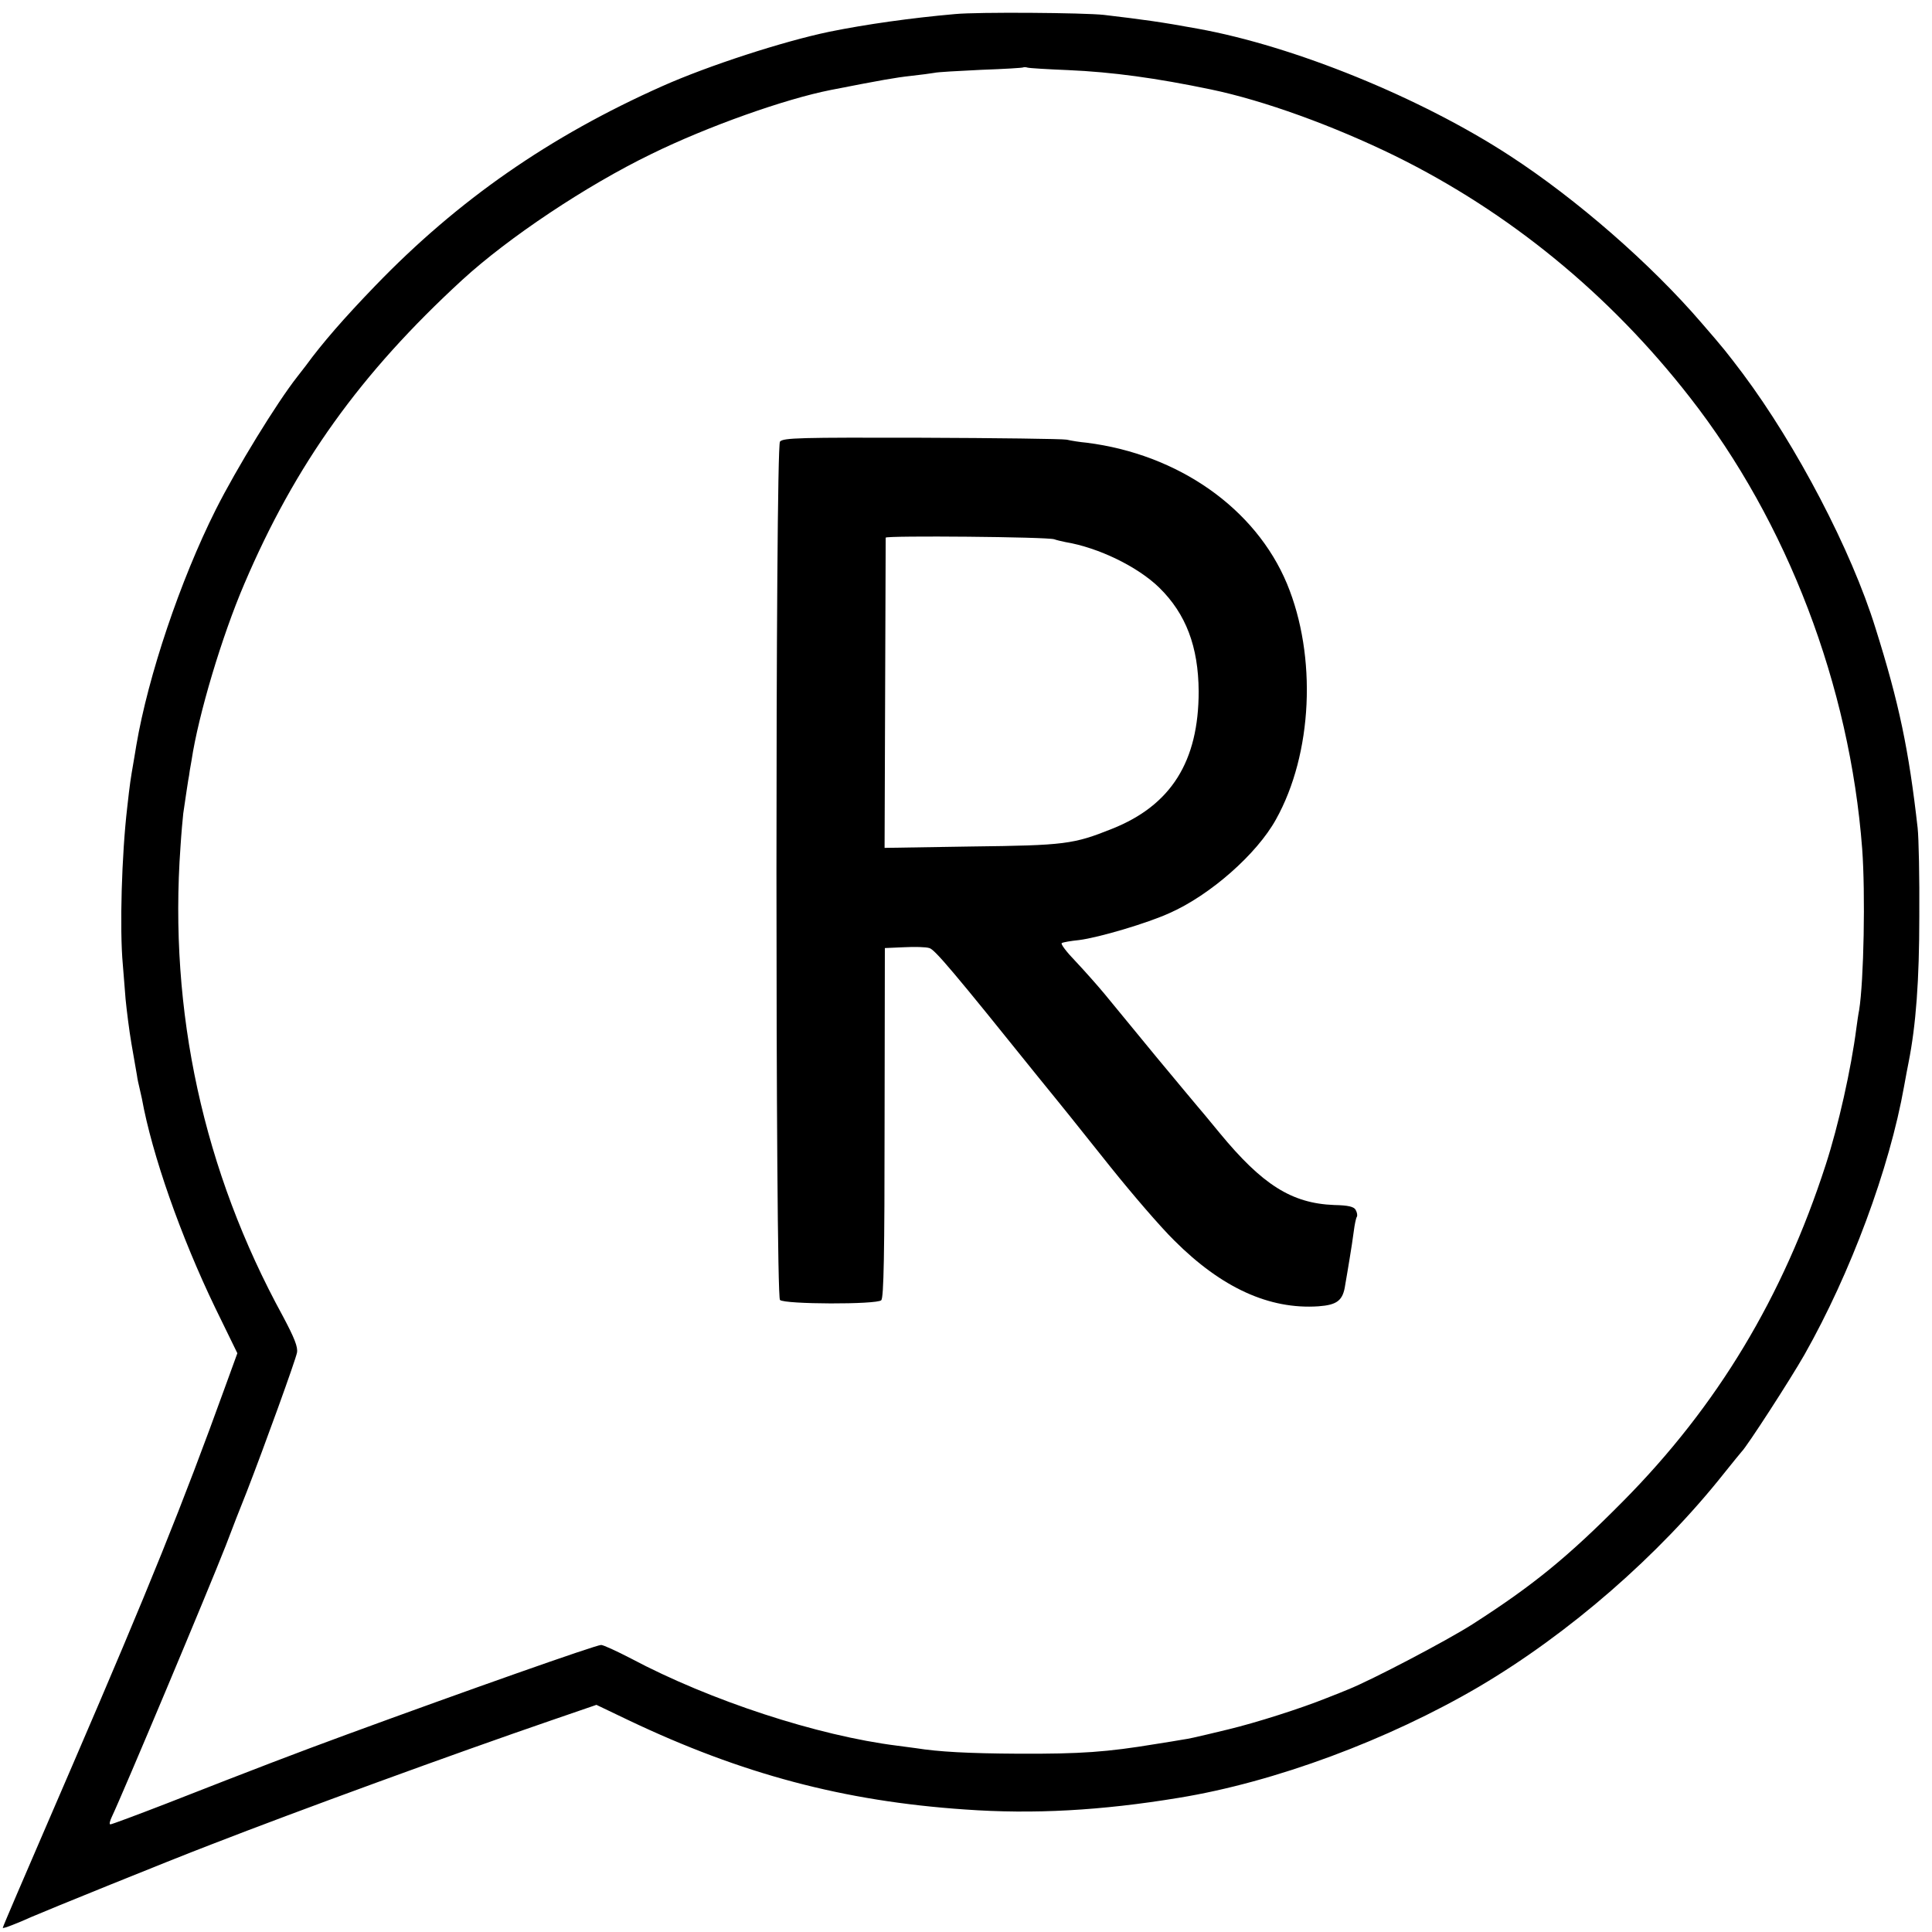
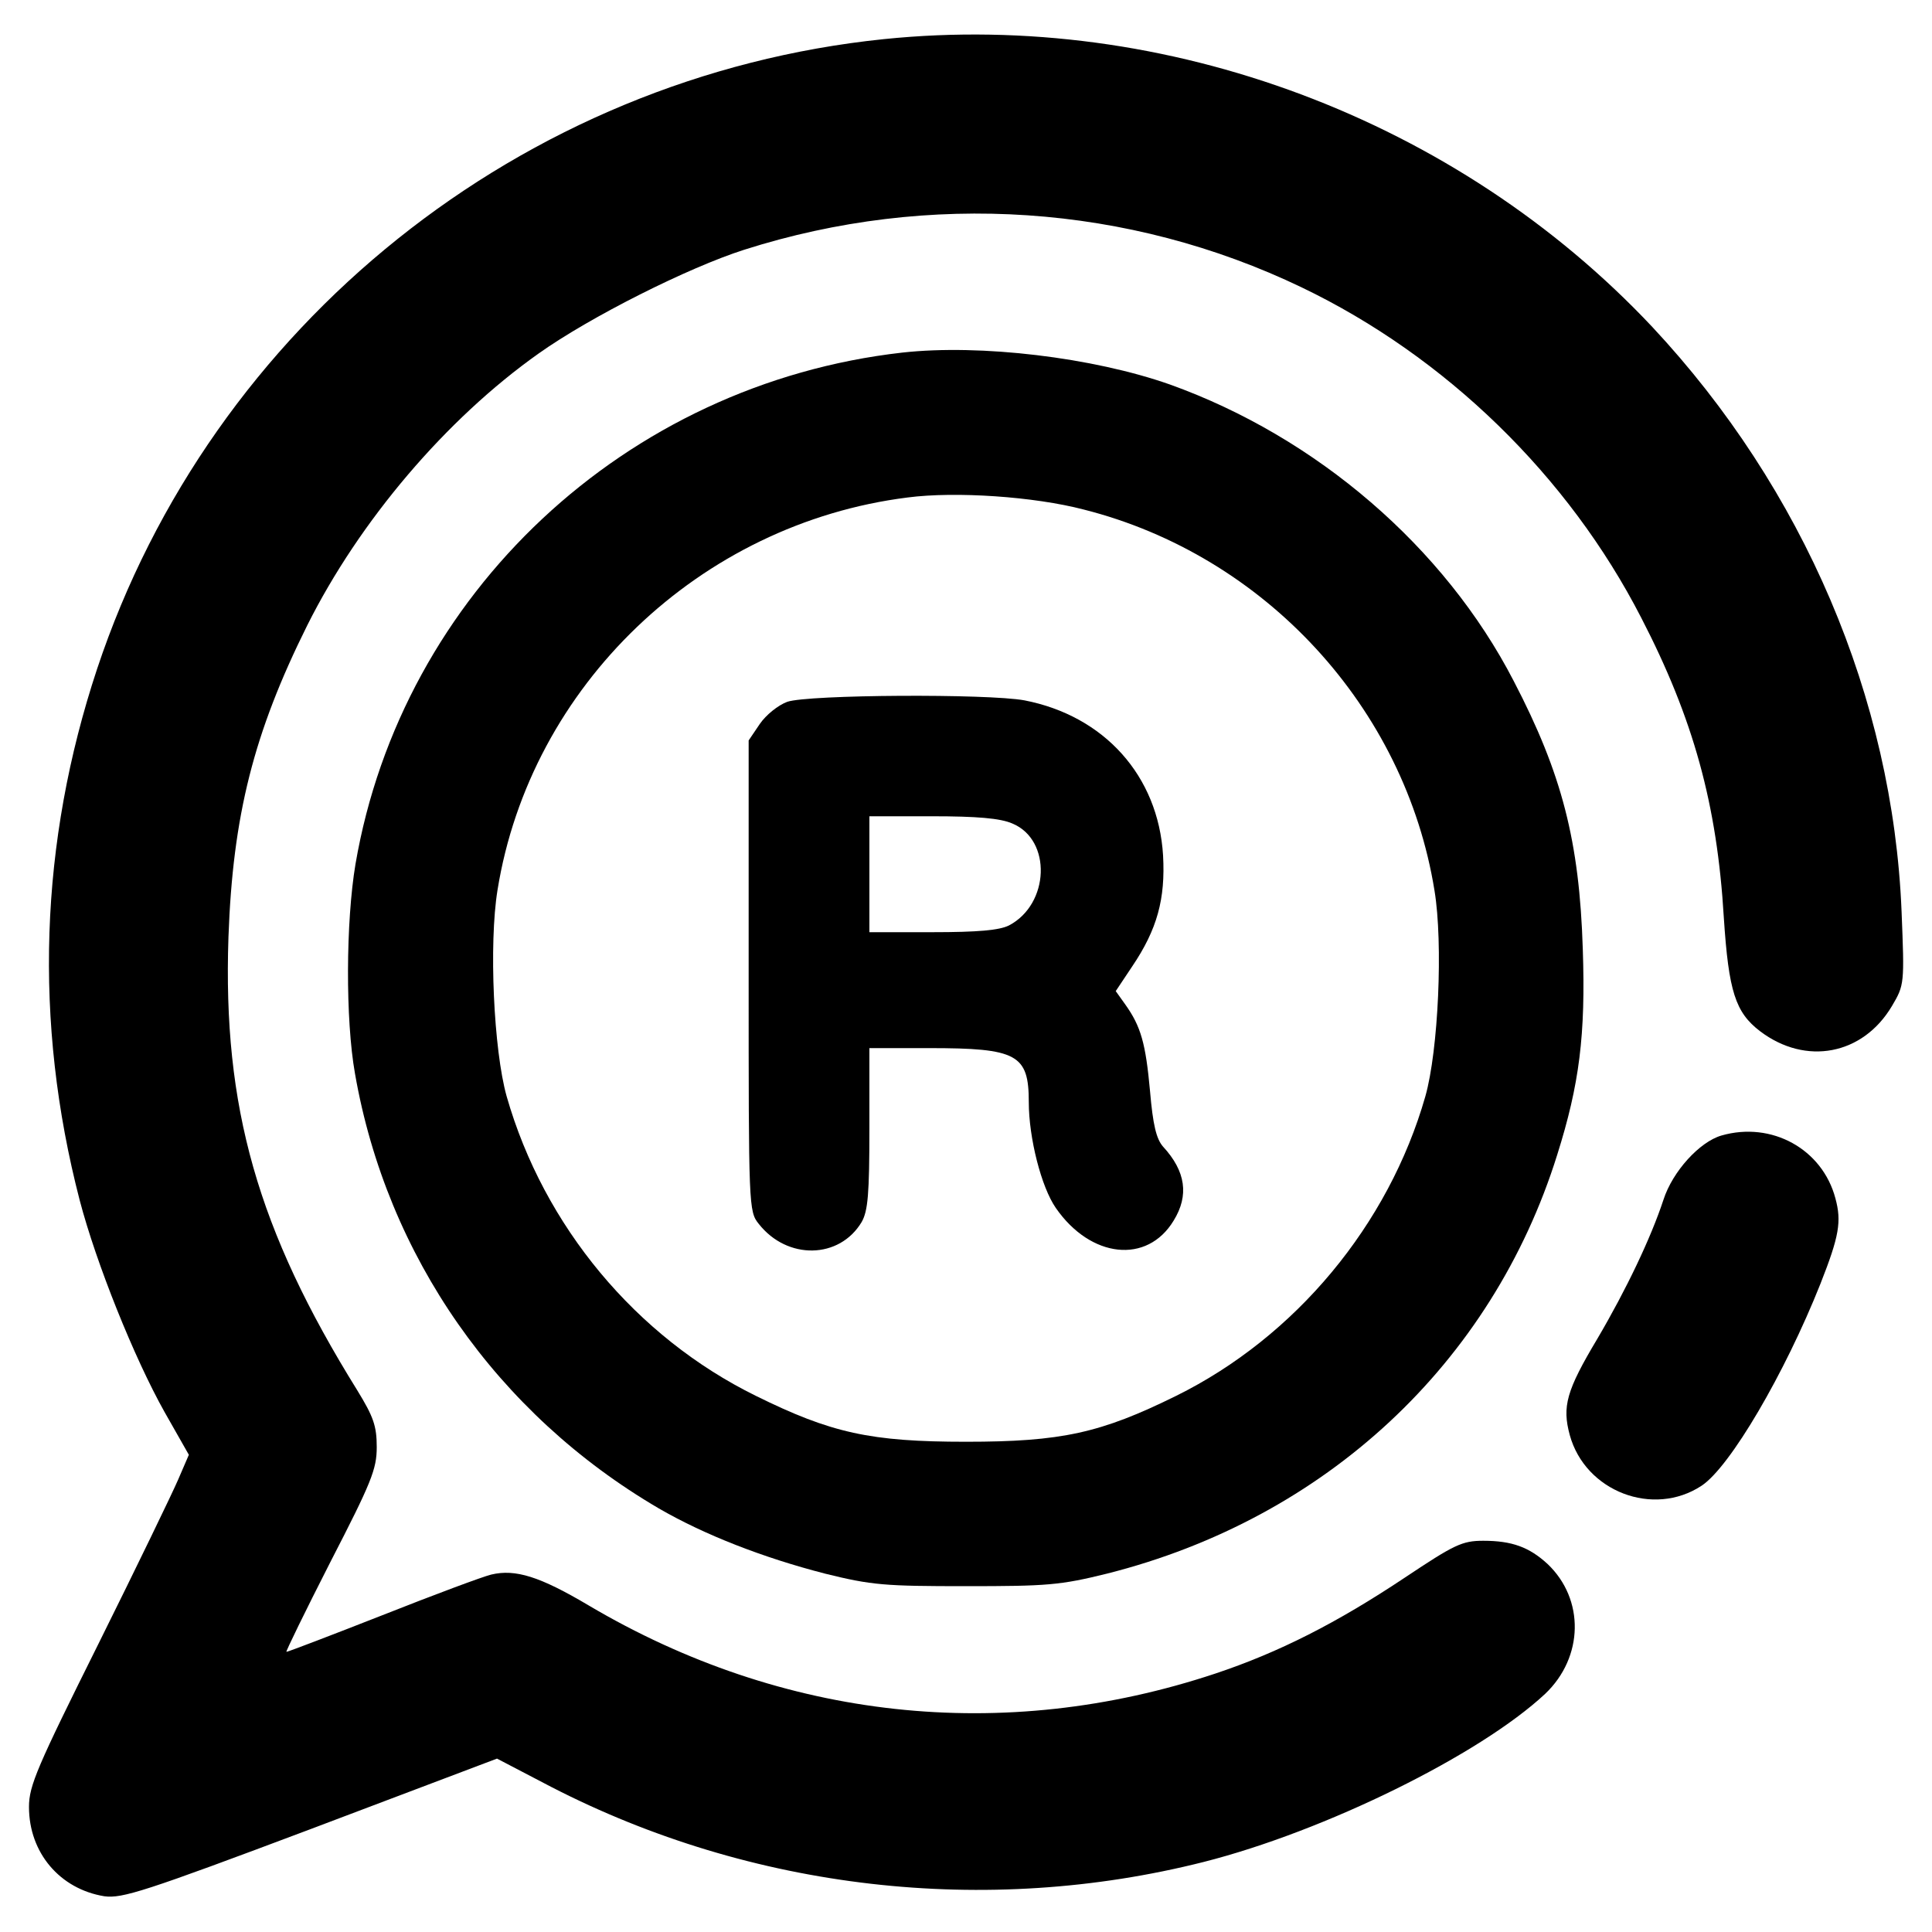
- <svg xmlns="http://www.w3.org/2000/svg" version="1.0" width="700pt" height="700pt" viewBox="0 0 700 700" preserveAspectRatio="xMidYMid meet">
-   <g transform="translate(0,700) scale(0.1,-0.1)" fill="#000000" stroke="none">
-     <path d="M3460 6949 c-159 -14 -322 -37 -455 -64 -168 -35 -439 -123 -605 -197 -409 -182 -741 -413 -1040 -723 -113 -117 -193 -209 -252 -290 -4 -5 -18 -23 -31 -40 -74 -94 -220 -332 -295 -481 -129 -257 -245 -602 -288 -854 -2 -14 -7 -41 -10 -60 -11 -64 -13 -75 -23 -165 -20 -171 -28 -440 -16 -570 2 -27 7 -84 10 -125 4 -41 13 -113 21 -160 8 -47 17 -98 20 -115 2 -16 7 -37 9 -45 2 -8 6 -26 9 -40 37 -204 141 -500 266 -759 l80 -164 -44 -121 c-156 -431 -276 -728 -551 -1366 -87 -201 -179 -416 -206 -478 -27 -63 -49 -115 -49 -117 0 -4 52 16 105 40 48 21 496 203 650 262 319 124 875 327 1233 450 l163 56 117 -56 c410 -195 779 -293 1217 -323 250 -18 496 -4 775 42 350 57 760 210 1089 403 327 193 651 475 886 771 33 41 62 77 65 80 19 18 178 264 228 352 167 295 308 674 361 973 6 33 13 71 16 85 27 136 39 298 39 530 1 140 -2 284 -6 320 -32 283 -67 452 -153 725 -87 281 -286 661 -481 922 -60 79 -65 86 -149 183 -184 214 -452 448 -695 606 -322 210 -781 397 -1130 460 -131 24 -196 33 -340 50 -72 8 -458 11 -540 3z m410 -203 c161 -7 320 -29 517 -70 192 -40 443 -131 668 -241 412 -203 776 -500 1068 -875 353 -452 579 -1044 624 -1635 12 -161 6 -479 -11 -585 -3 -14 -7 -43 -10 -65 -19 -148 -65 -353 -111 -495 -155 -479 -392 -874 -735 -1220 -199 -201 -325 -304 -545 -445 -94 -60 -367 -203 -450 -236 -11 -5 -47 -19 -80 -32 -92 -37 -255 -89 -355 -113 -8 -2 -42 -10 -75 -18 -33 -8 -73 -17 -90 -19 -16 -3 -60 -10 -98 -16 -176 -29 -270 -36 -497 -35 -183 1 -290 7 -371 20 -15 2 -46 6 -68 9 -288 36 -677 163 -965 316 -52 27 -100 49 -108 49 -19 0 -487 -165 -923 -325 -185 -68 -316 -118 -653 -250 -106 -41 -197 -75 -202 -75 -5 0 -2 12 5 27 40 84 348 817 413 983 22 58 56 146 76 195 64 165 177 477 182 504 4 20 -9 53 -51 132 -288 526 -414 1104 -371 1702 3 48 8 102 10 120 6 41 19 130 21 137 0 3 4 28 9 55 25 166 110 450 191 639 185 434 421 763 790 1102 167 153 448 341 685 456 204 100 483 199 650 232 184 36 235 45 290 51 36 4 74 9 85 11 11 3 88 7 170 11 83 3 152 7 153 9 2 1 9 1 15 -1 7 -2 73 -6 147 -9z" />
-     <path d="M2826 5400 c-17 -21 -17 -3093 0 -3110 16 -16 351 -17 367 -1 9 9 12 168 12 644 l1 632 69 3 c38 2 80 1 92 -3 19 -4 89 -87 396 -469 18 -22 47 -58 65 -80 39 -48 23 -28 197 -246 77 -96 180 -216 230 -265 171 -171 344 -250 522 -238 68 5 89 21 97 78 4 22 11 65 16 95 5 30 12 75 15 99 3 24 8 48 11 52 3 5 1 16 -4 25 -6 12 -27 17 -78 18 -154 6 -260 73 -415 261 -41 50 -76 92 -79 95 -3 3 -70 84 -150 180 -79 96 -164 200 -189 230 -25 30 -72 83 -104 117 -32 33 -55 63 -50 66 4 3 33 8 63 11 71 9 247 61 328 98 147 65 316 214 385 339 133 238 149 591 40 854 -114 273 -393 469 -726 511 -23 2 -55 7 -72 11 -16 3 -254 6 -528 7 -436 1 -499 0 -511 -14z m994 -354 c8 -3 26 -7 40 -10 120 -20 262 -89 340 -165 97 -95 142 -214 143 -376 0 -254 -100 -413 -314 -498 -140 -56 -171 -60 -509 -64 l-315 -5 2 559 c1 307 2 561 2 565 1 8 589 3 611 -6z" />
+ <svg xmlns="http://www.w3.org/2000/svg" version="1.0" width="400pt" height="400pt" viewBox="0 0 400 400" preserveAspectRatio="xMidYMid meet">
+   <g transform="translate(0,400) scale(0.1,-0.1)" fill="#000000" stroke="none">
+     <path d="M1830 3919 c-749 -77 -1392 -591 -1629 -1304 -119 -359 -132 -730 -36 -1100 34 -130 113 -327 176 -439 l50 -88 -22 -51 c-12 -28 -86 -181 -165 -340 -127 -255 -144 -294 -144 -338 0 -95 64 -170 156 -185 37 -5 84 10 427 139 l386 146 113 -59 c414 -213 899 -269 1350 -155 252 64 572 222 707 348 80 76 82 196 5 269 -38 35 -74 48 -133 48 -44 0 -60 -8 -162 -76 -141 -94 -261 -155 -393 -199 -439 -146 -896 -96 -1297 141 -101 60 -152 76 -202 64 -17 -4 -119 -42 -225 -84 -107 -42 -196 -76 -199 -76 -2 0 39 84 91 186 85 165 96 192 96 238 0 44 -7 63 -40 117 -207 333 -279 587 -267 939 9 251 52 422 163 645 108 216 287 427 479 563 107 76 310 178 426 215 383 122 796 94 1154 -78 298 -143 552 -390 703 -684 108 -209 157 -386 171 -621 10 -153 24 -196 75 -235 95 -72 213 -49 273 52 26 44 26 46 20 196 -18 442 -203 875 -516 1210 -404 430 -1006 656 -1591 596z" />
+     <path d="M1868 3270 c-573 -65 -1036 -499 -1132 -1059 -20 -119 -21 -322 -1 -434 66 -378 294 -704 629 -900 95 -55 216 -102 344 -135 97 -24 124 -26 292 -26 168 0 195 2 292 26 452 114 797 435 932 867 46 146 59 248 53 426 -7 223 -43 363 -143 555 -143 277 -408 505 -712 614 -159 56 -392 84 -554 66z m376 -325 c375 -95 665 -410 726 -789 18 -109 8 -331 -19 -426 -76 -266 -269 -498 -516 -620 -156 -77 -237 -95 -435 -95 -198 0 -279 18 -435 95 -248 122 -439 351 -516 620 -27 96 -37 316 -19 427 68 423 419 759 849 813 99 13 262 2 365 -25z" />
+     <path d="M1630 2547 c-19 -7 -44 -27 -57 -46 l-23 -34 0 -487 c0 -479 0 -488 21 -514 59 -75 167 -73 213 4 13 23 16 58 16 194 l0 166 124 0 c182 0 206 -13 206 -112 0 -74 26 -176 56 -219 72 -104 189 -117 244 -26 32 52 25 102 -22 153 -14 16 -21 45 -27 115 -9 99 -19 134 -51 179 l-20 28 34 51 c52 77 69 140 64 230 -10 165 -122 289 -287 321 -76 14 -447 12 -491 -3z m466 -252 c82 -34 77 -167 -7 -211 -20 -10 -64 -14 -159 -14 l-130 0 0 120 0 120 130 0 c92 0 141 -4 166 -15z" />
+     <path d="M3564 1649 c-45 -13 -101 -74 -120 -133 -26 -79 -77 -186 -137 -288 -64 -107 -73 -140 -57 -199 32 -117 173 -171 273 -105 59 39 172 232 246 418 39 99 44 129 31 177 -27 102 -132 160 -236 130z" />
  </g>
</svg>
